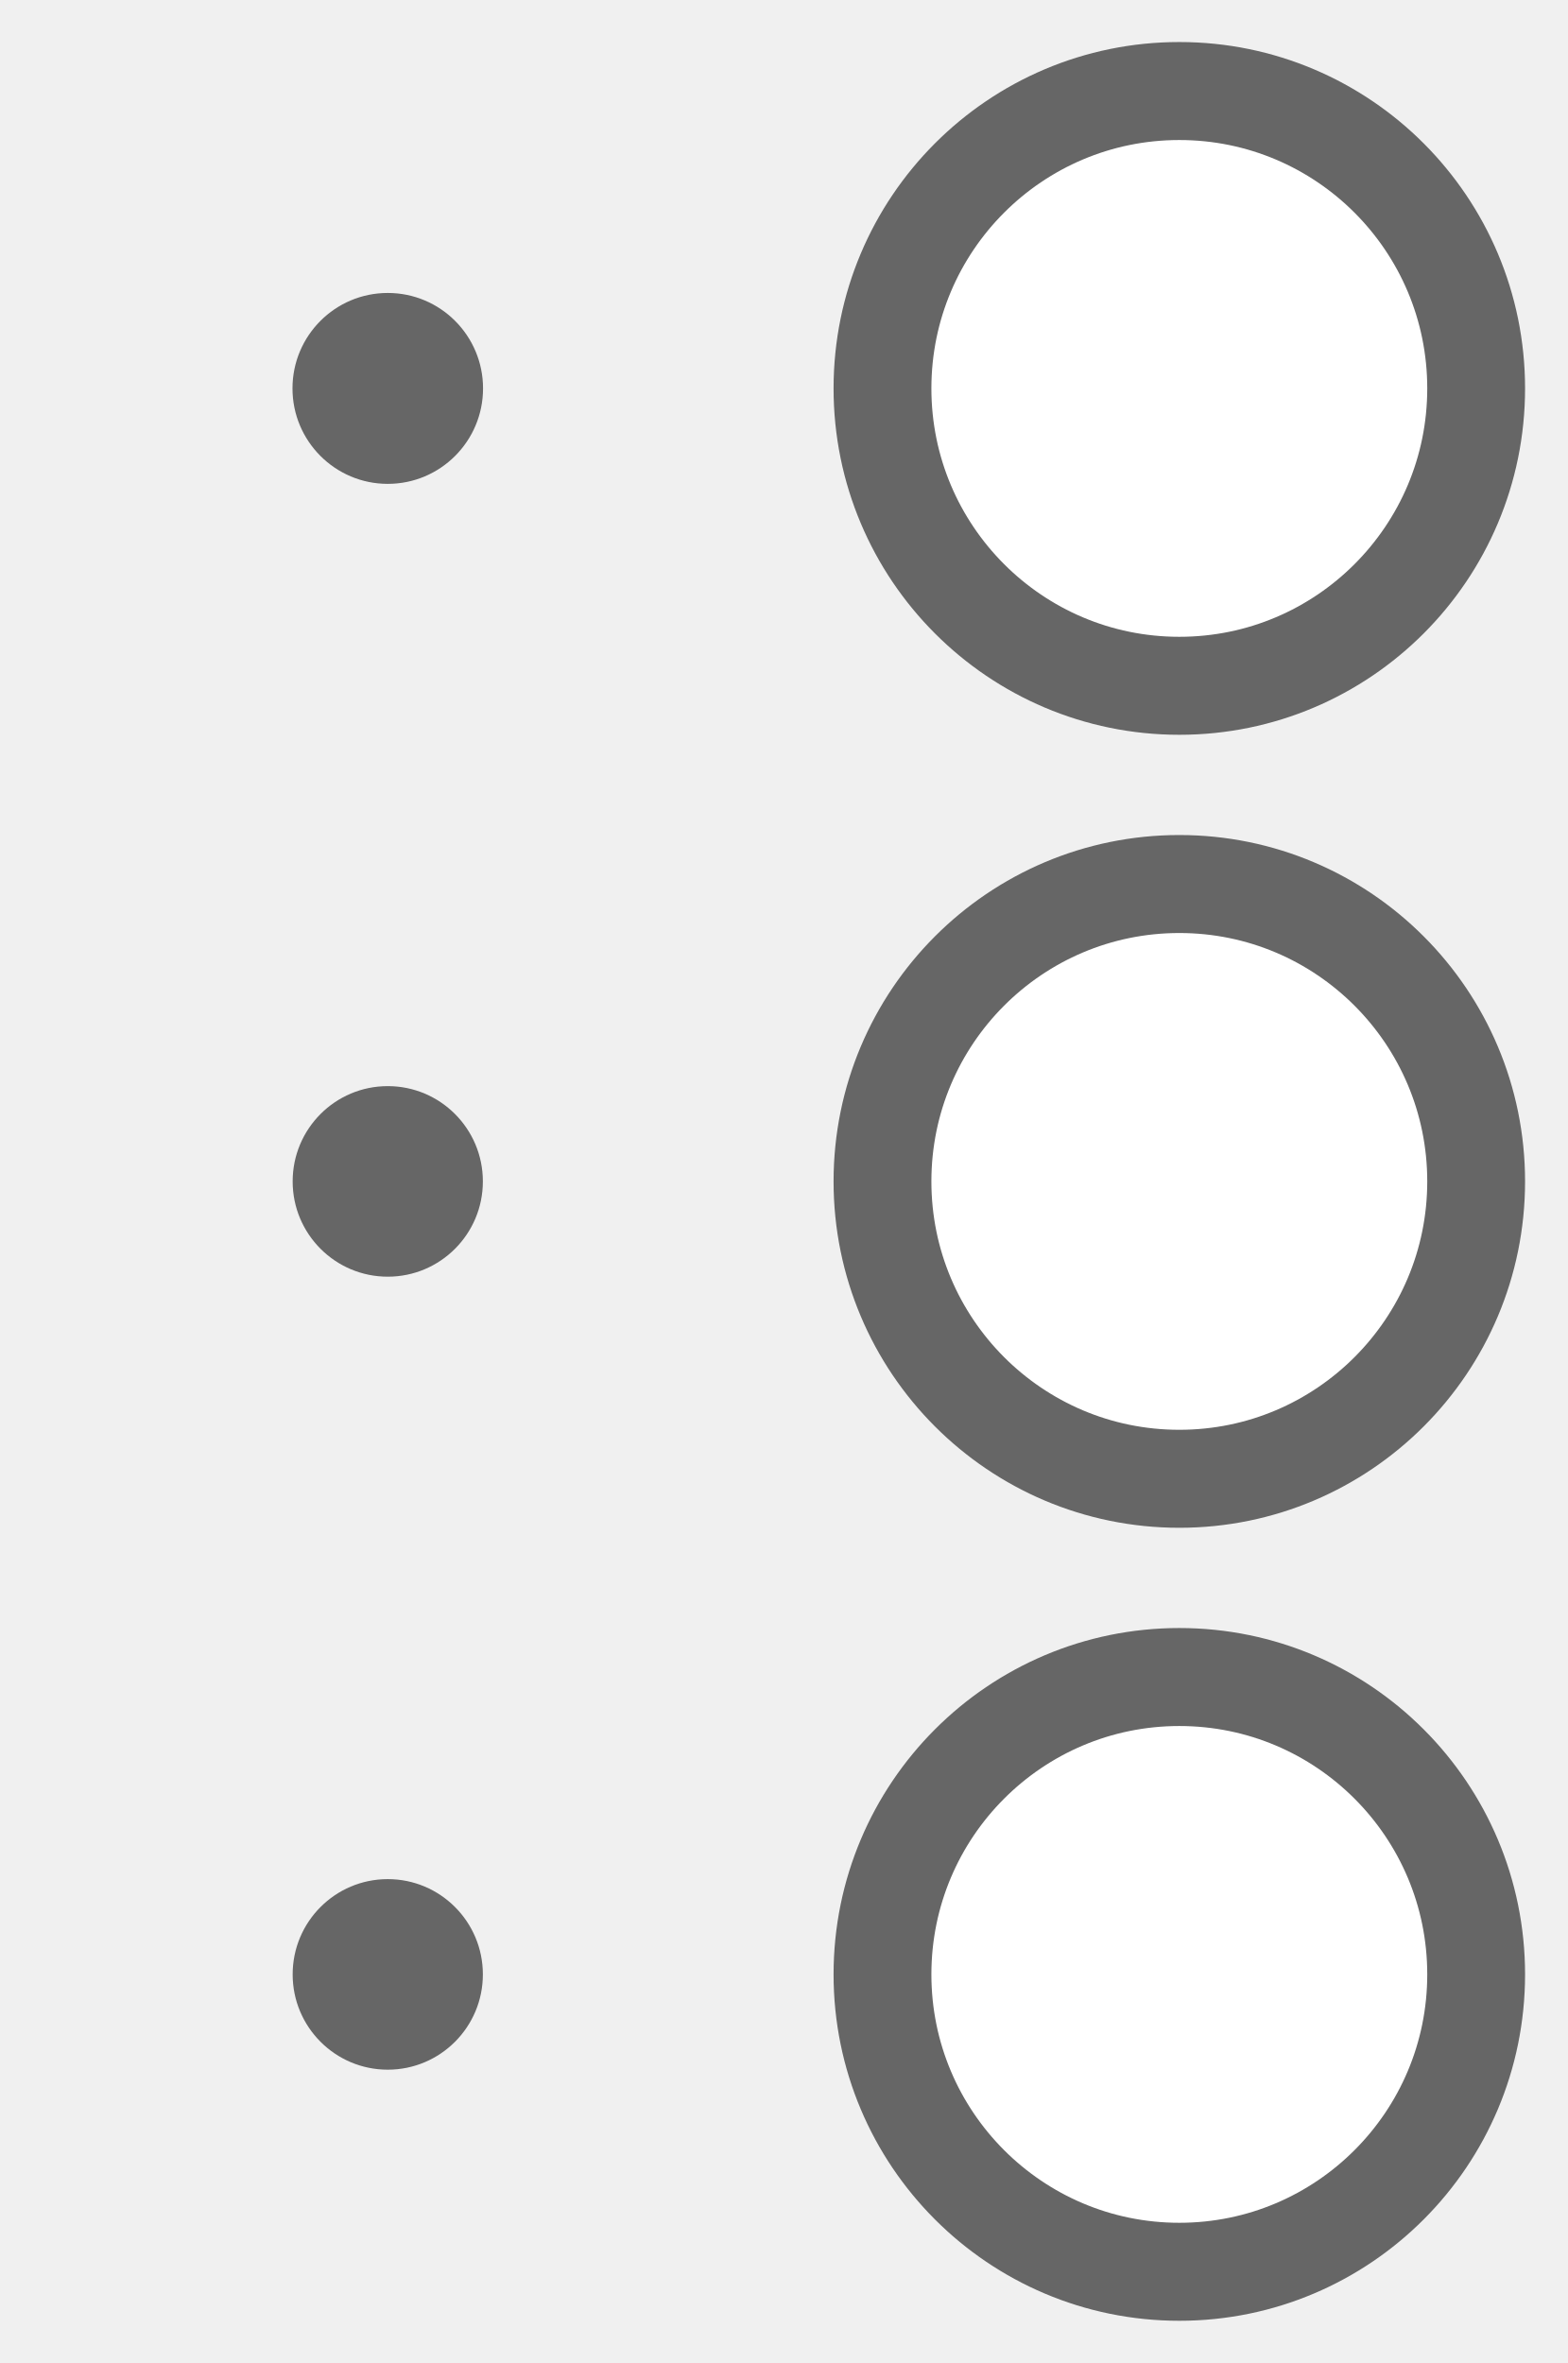
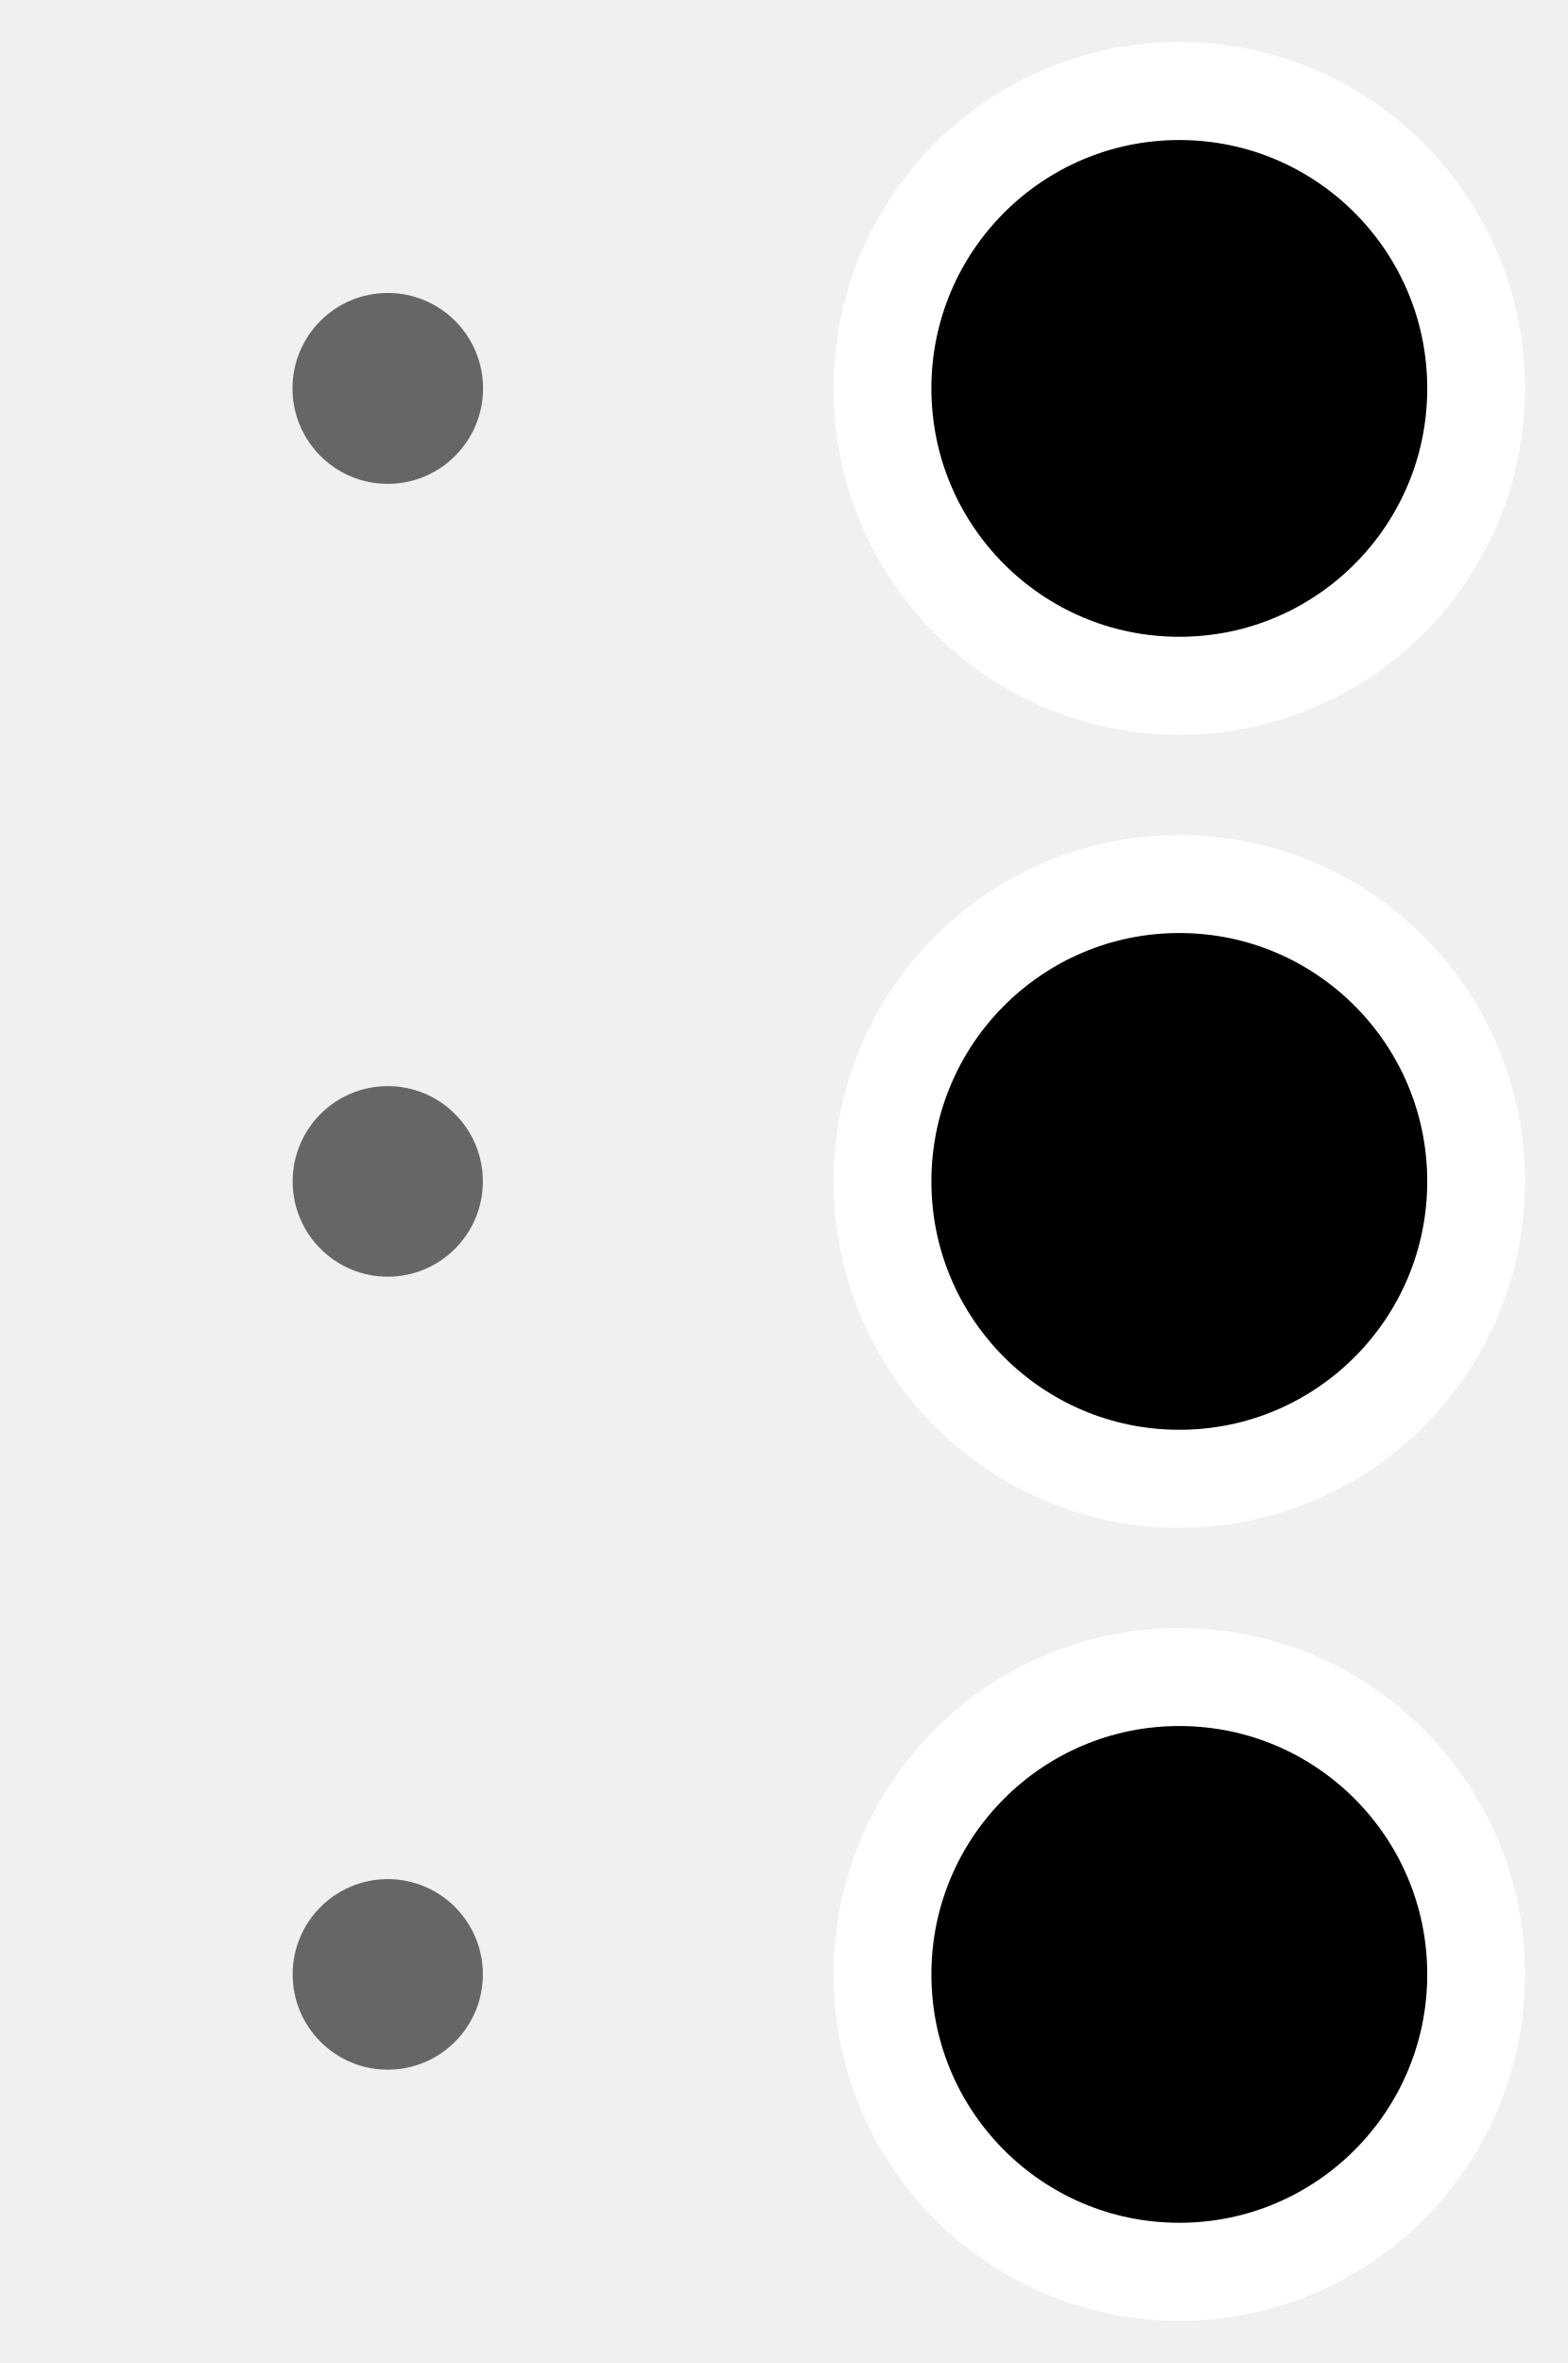
<svg xmlns="http://www.w3.org/2000/svg" width="9.325pt" height="14.059pt" viewBox="0 0 3.29 4.96" version="1.1" id="svg6901">
  <defs id="defs6895" />
  <g id="layer1" transform="translate(-95.87302,-116.1154)">
    <g style="display:inline" id="g15102-7-3" transform="matrix(0.04030123,0,0,0.04037236,1.897728,242.0488)">
-       <circle r="15.462" cy="-3099.105" cx="-2393.251" transform="scale(-1,1)" id="path15104-0-1" style="fill:#ffffff;fill-opacity:1;stroke:#666666;stroke-width:5.095;stroke-miterlimit:4;stroke-dasharray:none;stroke-opacity:1" />
-       <circle r="15.462" cy="-3057.874" cx="-2393.251" transform="scale(-1,1)" id="path15106-4-3" style="fill:#ffffff;stroke:#666666;stroke-width:5.095;stroke-miterlimit:4;stroke-dasharray:none;stroke-opacity:1" />
-       <circle r="15.462" cy="-3016.643" cx="-2393.251" transform="scale(-1,1)" id="path15108-8-6" style="fill:#ffffff;stroke:#666666;stroke-width:5.095;stroke-miterlimit:4;stroke-dasharray:none;stroke-opacity:1" />
+       <circle r="15.462" cy="-3099.105" cx="-2393.251" transform="scale(-1,1)" id="path15104-0-1" style="fill:#000000;fill-opacity:1;stroke:#ffffff;stroke-width:5.095;stroke-miterlimit:4;stroke-dasharray:none;stroke-opacity:1" />
+       <circle r="15.462" cy="-3057.874" cx="-2393.251" transform="scale(-1,1)" id="path15106-4-3" style="fill:#000000;stroke:#ffffff;stroke-width:5.095;stroke-miterlimit:4;stroke-dasharray:none;stroke-opacity:1" />
+       <circle r="15.462" cy="-3016.643" cx="-2393.251" transform="scale(-1,1)" id="path15108-8-6" style="fill:#000000;stroke:#ffffff;stroke-width:5.095;stroke-miterlimit:4;stroke-dasharray:none;stroke-opacity:1" />
      <circle cy="-3099.105" cx="-2352.02" id="path15110-8-3" style="fill:#666666;stroke:none;stroke-width:5.095;stroke-miterlimit:4;stroke-dasharray:none;stroke-opacity:1" r="4.963" transform="scale(-1,1)" />
      <circle r="4.954" cy="-3057.874" cx="-2352.02" id="path15112-1-0" style="fill:#666666;stroke:none;stroke-width:5.095;stroke-miterlimit:4;stroke-dasharray:none;stroke-opacity:1" transform="scale(-1,1)" />
      <circle r="4.954" cy="-3016.643" cx="-2352.02" id="path15114-3-1" style="fill:#666666;stroke:none;stroke-width:5.095;stroke-miterlimit:4;stroke-dasharray:none;stroke-opacity:1" transform="scale(-1,1)" />
    </g>
  </g>
</svg>
